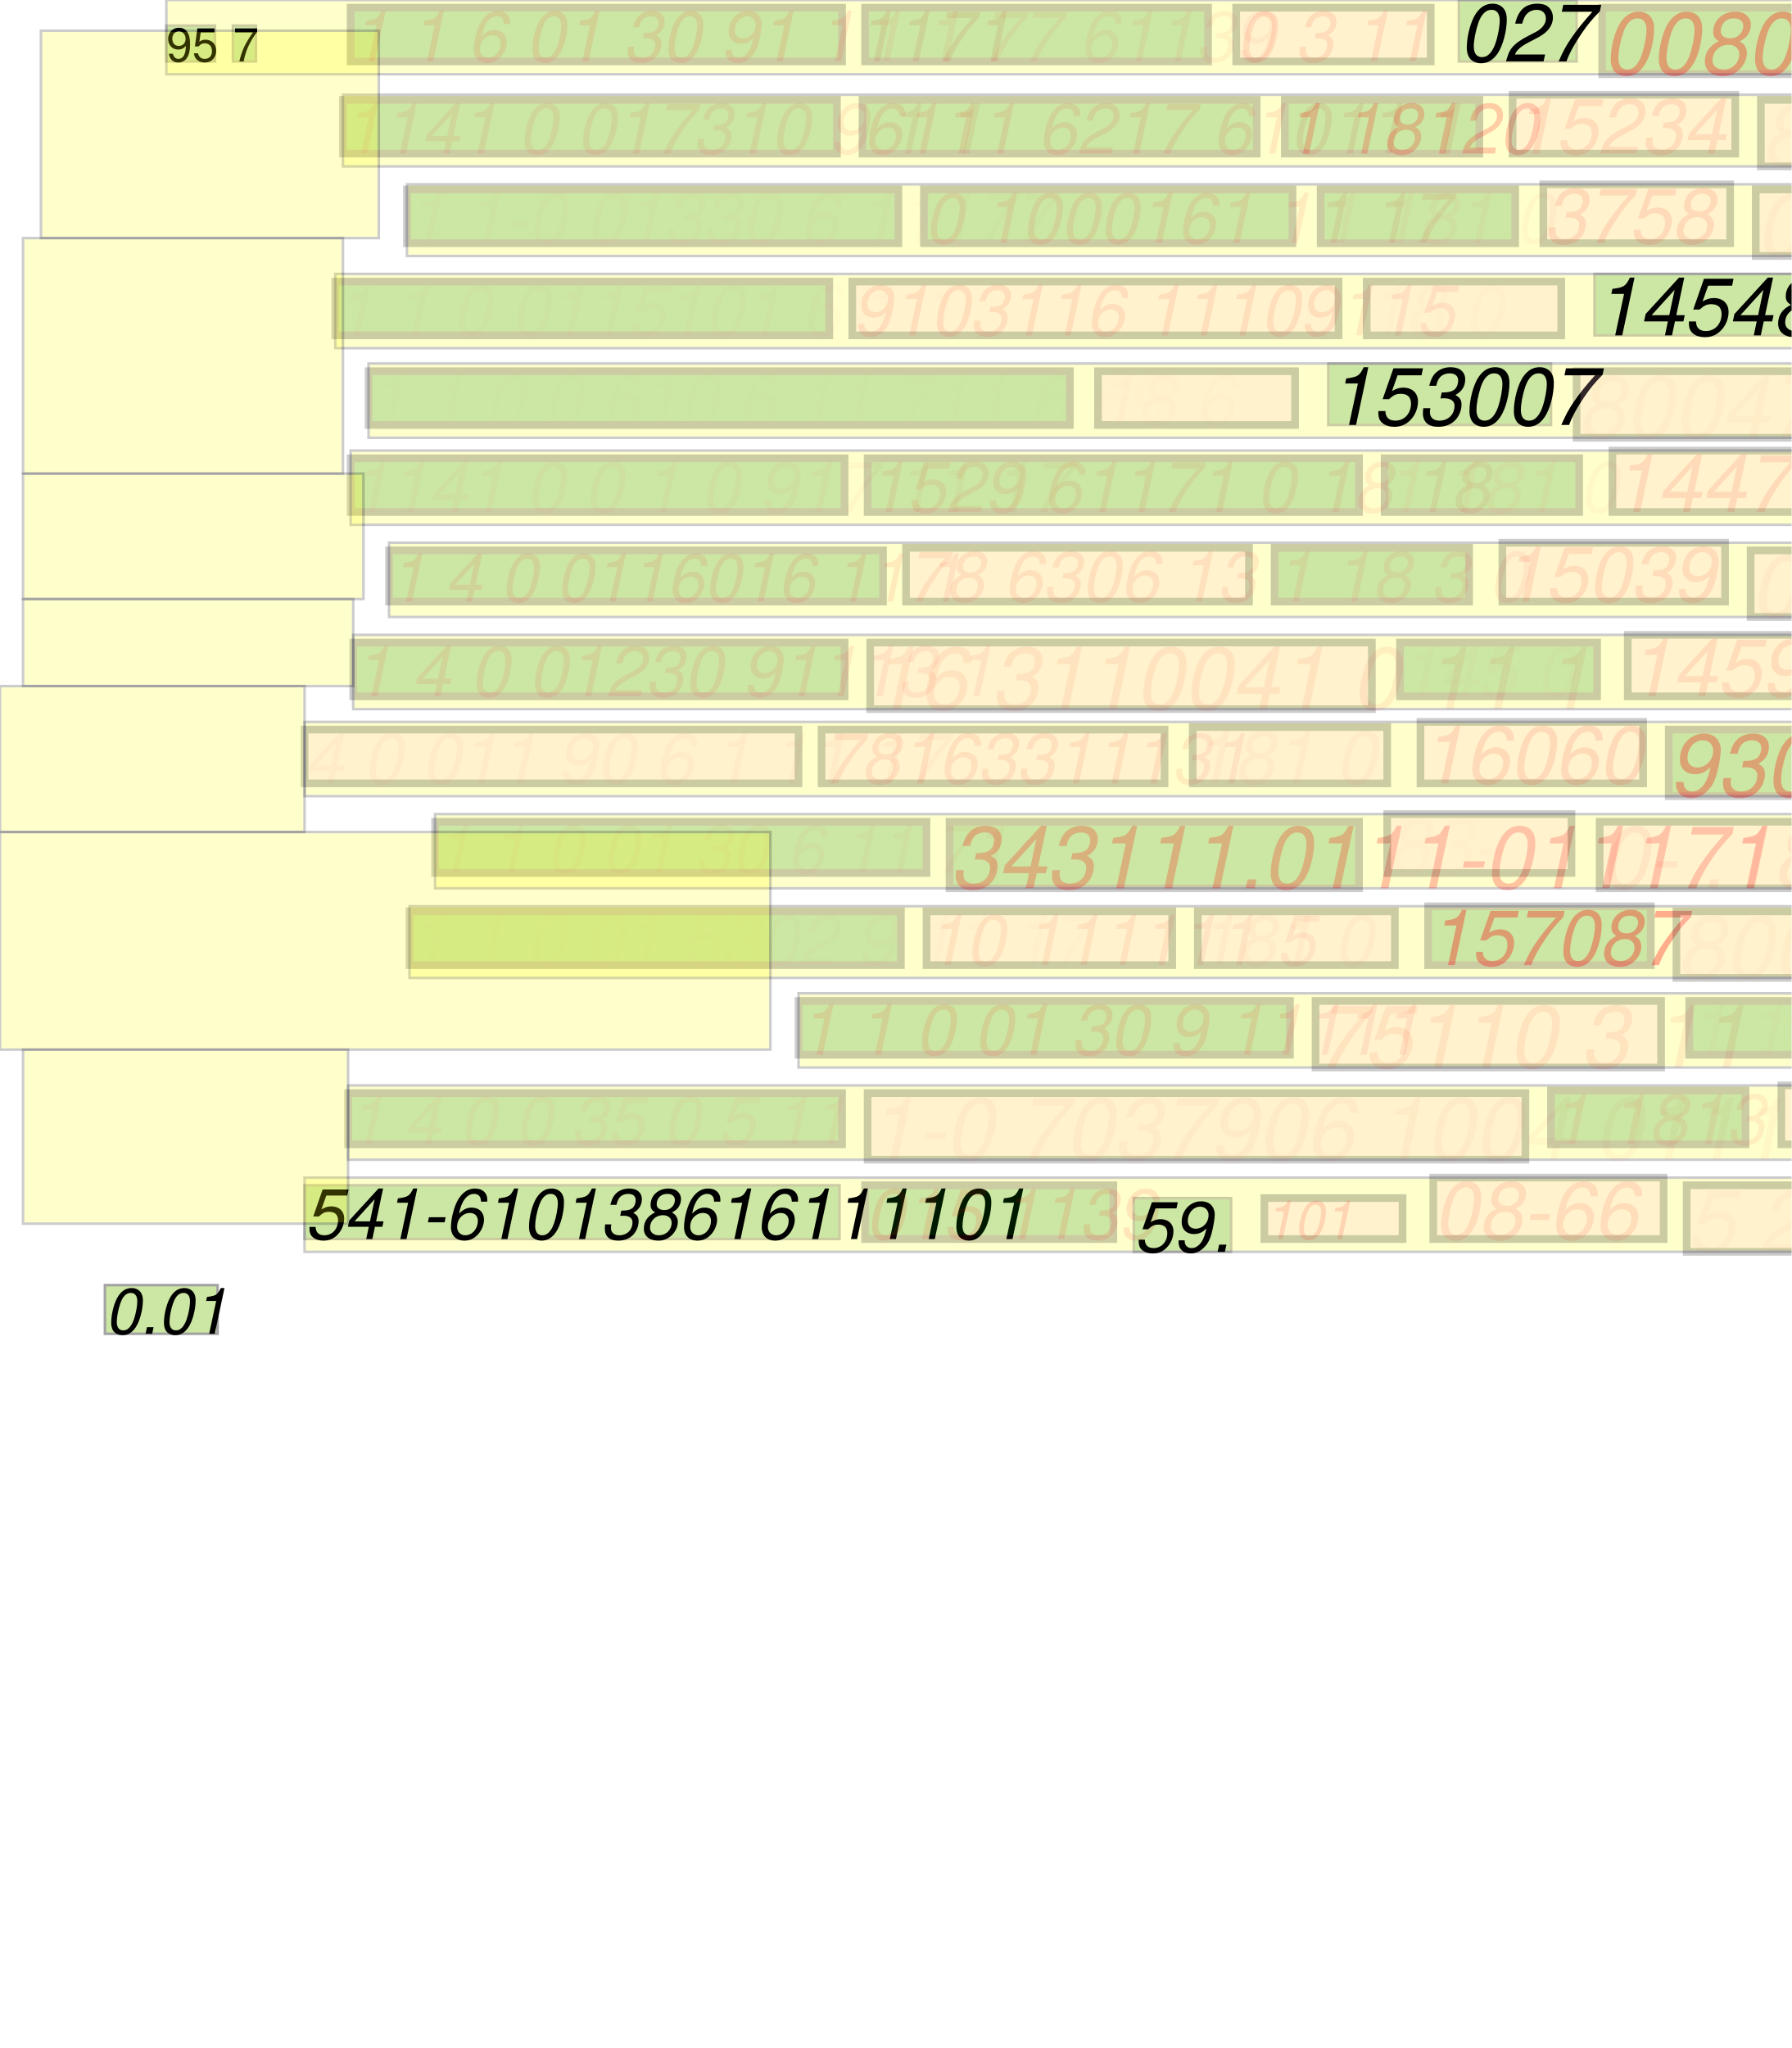
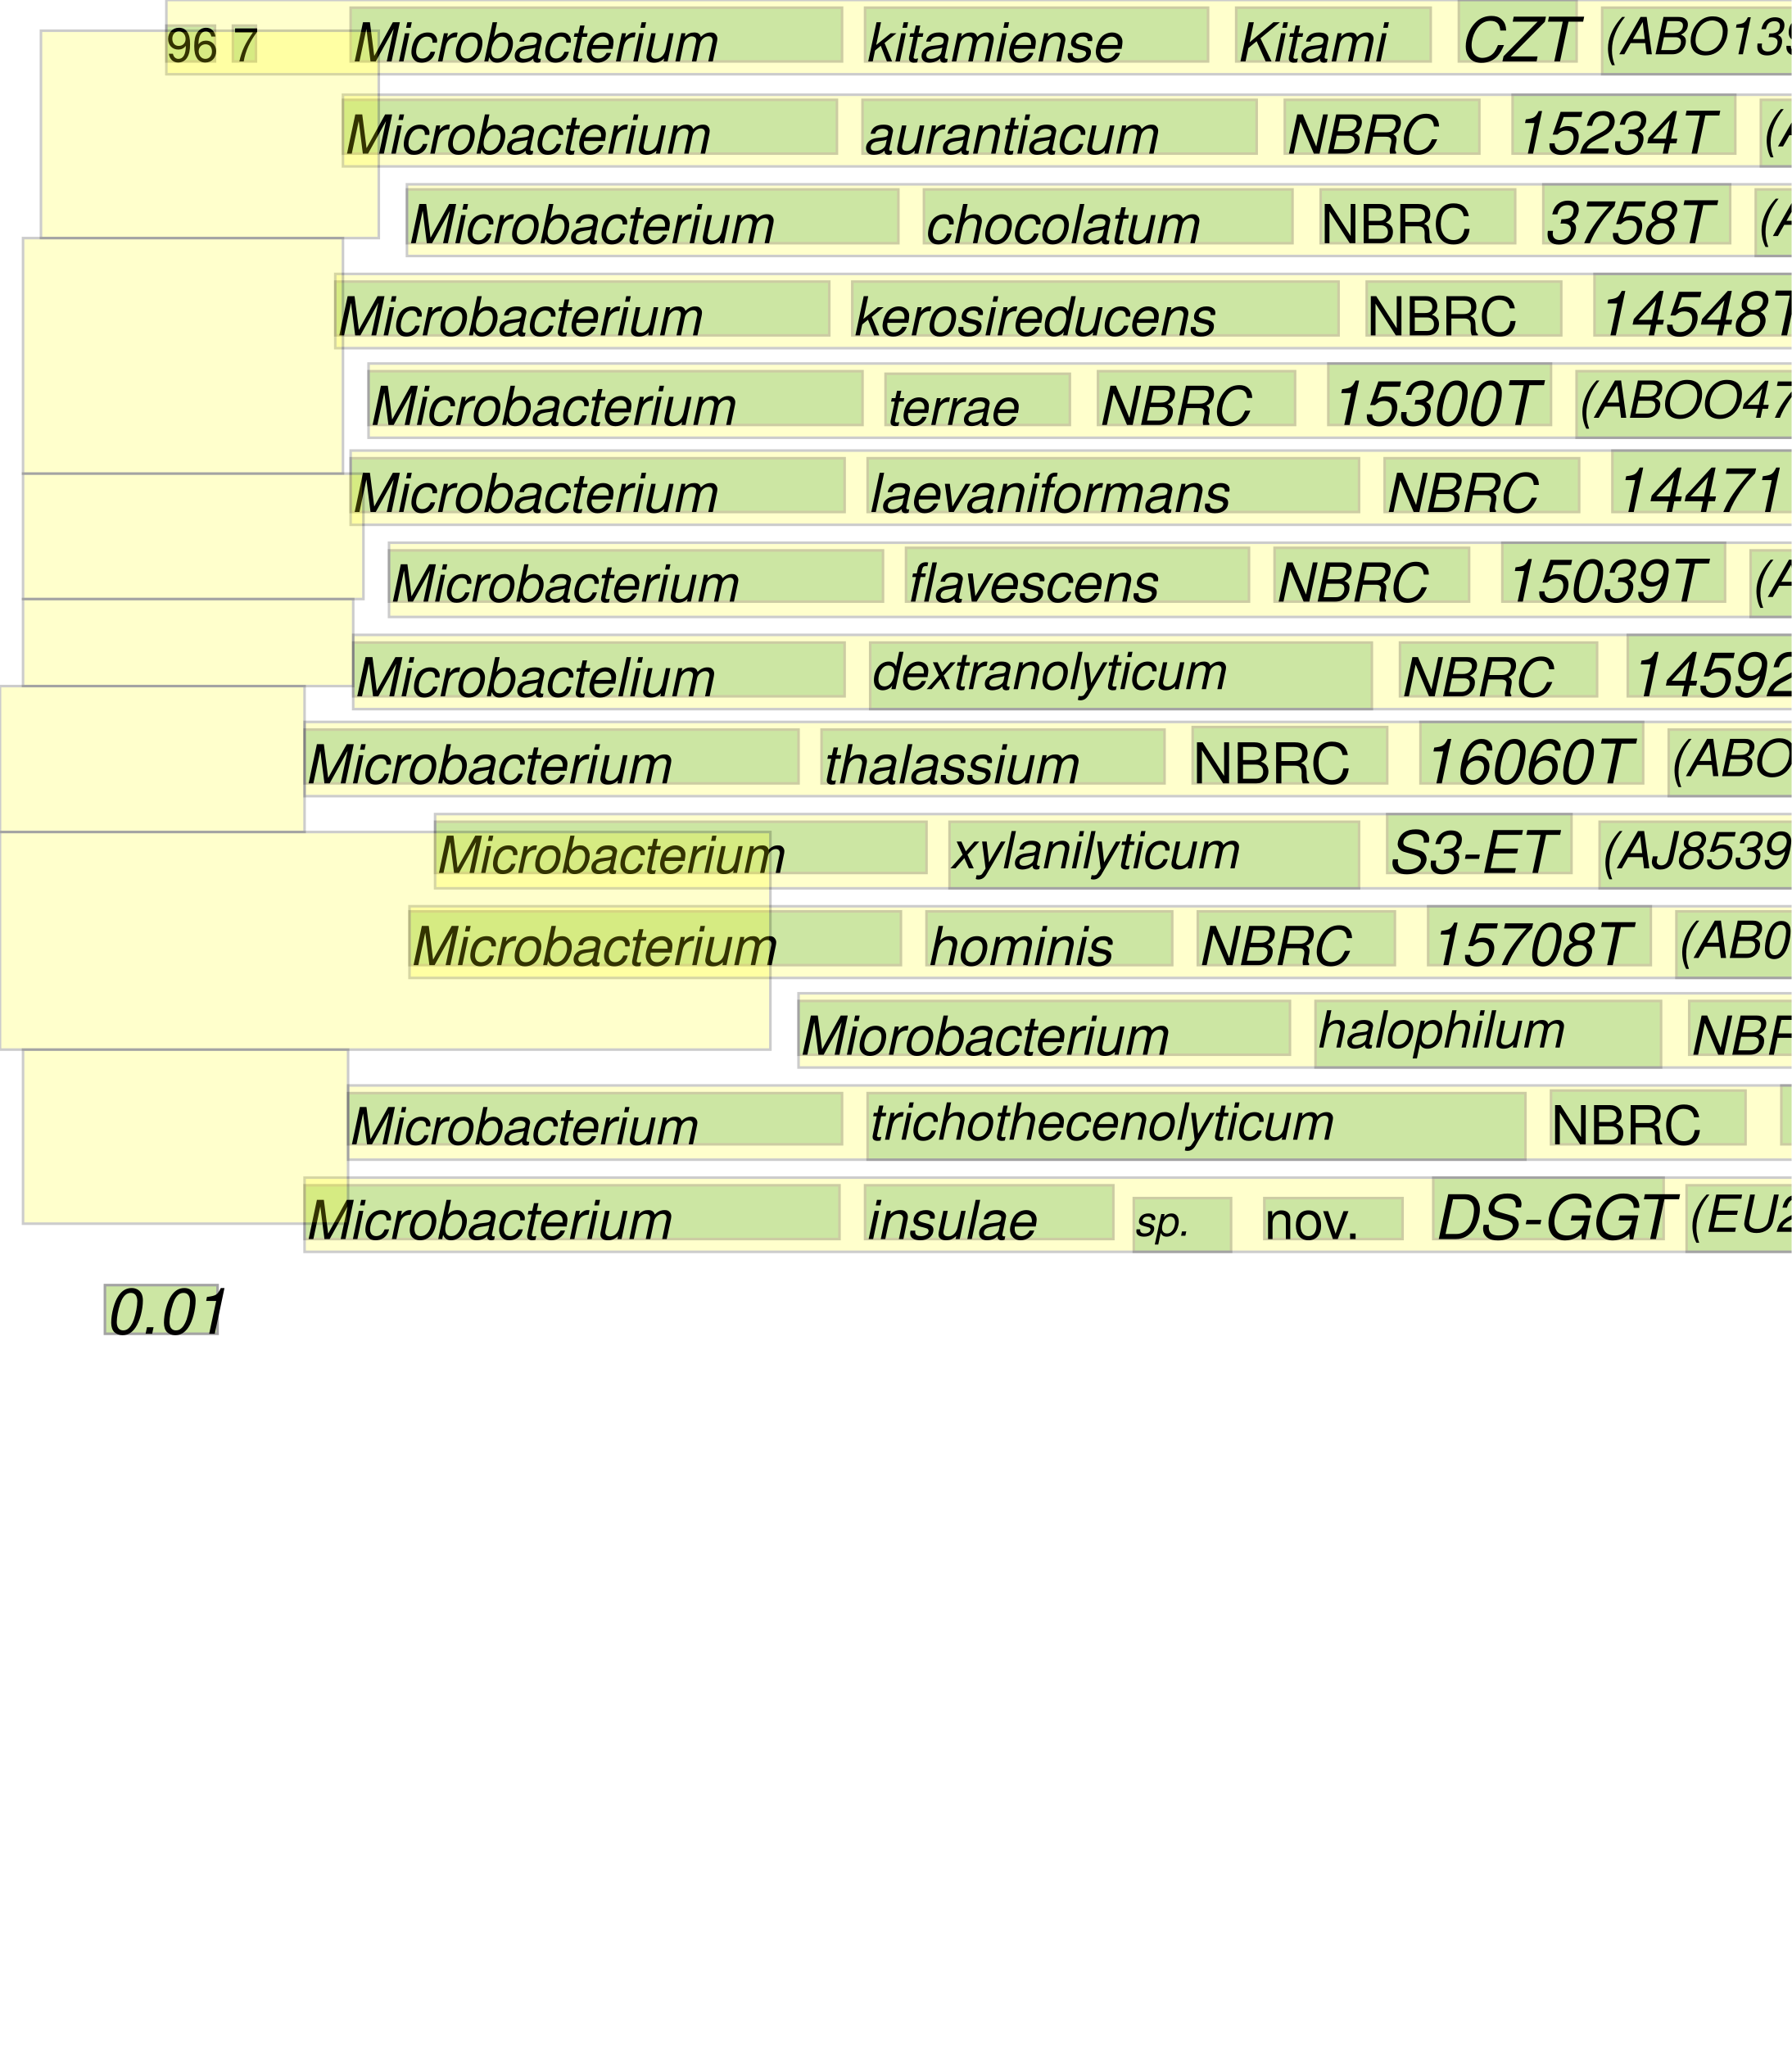
<svg xmlns="http://www.w3.org/2000/svg" height="800.0" width="700.0">
  <svg font-family="helvetica" font-size="10.0" tesseractVersion="tesseract 3.03">
    <g class="wordPageList">
      <g class="wordPage" id="page_1">
        <g class="wordBlock" id="block_1_1">
          <g class="para" id="par_1_1">
            <g id="line_1_1" baseline="(-0.001,-5.0)" font-size="29.0" class="line">
              <rect stroke="black" stroke-width="1.0" x="65.0" y="0.0" width="709.0" height="29.0" fill="yellow" opacity="0.2" />
-               <g id="word_1_1" class="word" x_wconf="70">
+               <g id="word_1_1" class="word" x_wconf="76">
                <rect stroke="black" stroke-width="1.0" x="65.0" y="10.0" width="19.0" height="14.0" fill="green" opacity="0.2" />
-                 <text font-size="18.2" x="65.0" y="24.0">95</text>
+                 <text font-size="18.2" x="65.0" y="24.0">96</text>
              </g>
              <g id="word_1_2" class="word" x_wconf="80">
                <rect stroke="black" stroke-width="1.0" x="91.0" y="10.0" width="9.0" height="14.0" fill="green" opacity="0.2" />
                <text font-size="18.2" x="91.0" y="24.0">7</text>
              </g>
-               <g id="word_1_3" class="word" x_wconf="13">
-                 <rect stroke="black" x="137.0" y="3.0" width="192.0" height="21.0" fill="green" opacity="0.2" stroke-width="3.0" />
-                 <text font-size="27.3" x="137.0" y="24.0" opacity="0.091" fill="red" font-style="italic">1 1 6 01 30 91 11171</text>
-               </g>
-               <g id="word_1_4" class="word" x_wconf="7">
-                 <rect stroke="black" x="338.0" y="3.0" width="134.0" height="21.0" fill="green" opacity="0.2" stroke-width="3.0" />
-                 <text font-size="27.3" x="338.0" y="24.0" opacity="0.049" fill="red" font-style="italic">1 1 77 61139</text>
-               </g>
-               <g id="word_1_5" class="word" edits="[]" x_wconf="13">
-                 <rect stroke="black" x="483.0" y="3.0" width="76.0" height="21.0" opacity="0.2" fill="pink" stroke-width="3.0" />
-                 <text font-size="27.3" x="483.0" y="24.0" opacity="0.091" fill="red" font-style="italic">0 3 11</text>
-               </g>
-               <g id="word_1_6" class="word" x_wconf="62">
+               <g id="word_1_3" class="word" x_wconf="79">
+                 <rect stroke="black" stroke-width="1.0" x="137.0" y="3.0" width="192.0" height="21.0" fill="green" opacity="0.2" />
+                 <text font-size="21.0" x="137.0" y="24.0" font-style="italic">Microbacterium</text>
+               </g>
+               <g id="word_1_4" class="word" x_wconf="83">
+                 <rect stroke="black" stroke-width="1.0" x="338.0" y="3.0" width="134.0" height="21.0" fill="green" opacity="0.2" />
+                 <text font-size="21.0" x="338.0" y="24.0" font-style="italic">kitamiense</text>
+               </g>
+               <g id="word_1_5" class="word" x_wconf="91">
+                 <rect stroke="black" stroke-width="1.0" x="483.0" y="3.0" width="76.0" height="21.0" fill="green" opacity="0.2" />
+                 <text font-size="21.0" x="483.0" y="24.0" font-style="italic">Kitami</text>
+               </g>
+               <g id="word_1_6" class="word" x_wconf="77">
                <rect stroke="black" stroke-width="1.0" x="570.0" y="0.0" width="46.0" height="24.0" fill="green" opacity="0.2" />
-                 <text font-size="31.2" x="570.0" y="24.0" font-style="italic">027</text>
-               </g>
-               <g id="word_1_7" class="word" x_wconf="44">
-                 <rect stroke="black" x="626.0" y="3.0" width="148.0" height="26.0" fill="green" opacity="0.2" stroke-width="3.0" />
-                 <text font-size="33.8" x="626.0" y="29.0" opacity="0.308" fill="red" font-style="italic">008013903</text>
+                 <text font-size="24.0" x="570.0" y="24.0" font-style="italic">CZT</text>
+               </g>
+               <g id="word_1_7" class="word" x_wconf="85">
+                 <rect stroke="black" stroke-width="1.0" x="626.0" y="3.0" width="148.0" height="26.0" fill="green" opacity="0.2" />
+                 <text font-size="20.0" x="626.0" y="21.2" font-style="italic">(ABO13907)</text>
              </g>
            </g>
            <g id="line_1_2" baseline="(0.0,-5.0)" font-size="28.0" class="line">
              <rect stroke="black" stroke-width="1.0" x="134.0" y="37.0" width="702.0" height="28.0" fill="yellow" opacity="0.2" />
-               <g id="word_1_8" class="word" x_wconf="10">
-                 <rect stroke="black" x="134.0" y="39.0" width="193.0" height="21.0" fill="green" opacity="0.2" stroke-width="3.0" />
-                 <text font-size="27.3" x="134.0" y="60.0" opacity="0.07" fill="red" font-style="italic">1141 0 017310 9 1 1</text>
-               </g>
-               <g id="word_1_9" class="word" x_wconf="12">
-                 <rect stroke="black" x="337.0" y="39.0" width="154.0" height="21.0" fill="green" opacity="0.2" stroke-width="3.0" />
-                 <text font-size="27.3" x="337.0" y="60.0" opacity="0.084" fill="red" font-style="italic">6111 6217 61011 1</text>
-               </g>
-               <g id="word_1_10" class="word" x_wconf="28">
-                 <rect stroke="black" x="502.0" y="39.0" width="76.0" height="21.0" fill="green" opacity="0.2" stroke-width="3.0" />
-                 <text font-size="27.3" x="502.0" y="60.0" opacity="0.196" fill="red" font-style="italic">1 18120</text>
-               </g>
-               <g id="word_1_11" class="word" edits="[]" x_wconf="13">
-                 <rect stroke="black" x="591.0" y="37.0" width="87.0" height="23.0" opacity="0.2" fill="pink" stroke-width="3.0" />
-                 <text font-size="29.9" x="591.0" y="60.0" opacity="0.091" fill="red" font-style="italic">15234</text>
-               </g>
-               <g id="word_1_12" class="word" edits="[]" x_wconf="3">
-                 <rect stroke="black" x="688.0" y="39.0" width="148.0" height="26.0" opacity="0.2" fill="pink" stroke-width="3.0" />
-                 <text font-size="33.8" x="688.0" y="65.0" opacity="0.021" fill="red" font-style="italic">8004726</text>
+               <g id="word_1_8" class="word" x_wconf="82">
+                 <rect stroke="black" stroke-width="1.0" x="134.0" y="39.0" width="193.0" height="21.0" fill="green" opacity="0.2" />
+                 <text font-size="21.0" x="134.0" y="60.0" font-style="italic">Microbacterium</text>
+               </g>
+               <g id="word_1_9" class="word" x_wconf="82">
+                 <rect stroke="black" stroke-width="1.0" x="337.0" y="39.0" width="154.0" height="21.0" fill="green" opacity="0.2" />
+                 <text font-size="21.0" x="337.0" y="60.0" font-style="italic">aurantiacum</text>
+               </g>
+               <g id="word_1_10" class="word" x_wconf="90">
+                 <rect stroke="black" stroke-width="1.0" x="502.0" y="39.0" width="76.0" height="21.0" fill="green" opacity="0.2" />
+                 <text font-size="21.0" x="502.0" y="60.0" font-style="italic">NBRC</text>
+               </g>
+               <g id="word_1_11" class="word" x_wconf="82">
+                 <rect stroke="black" stroke-width="1.0" x="591.0" y="37.0" width="87.0" height="23.0" fill="green" opacity="0.2" />
+                 <text font-size="23.0" x="591.0" y="60.0" font-style="italic">15234T</text>
+               </g>
+               <g id="word_1_12" class="word" x_wconf="89">
+                 <rect stroke="black" stroke-width="1.0" x="688.0" y="39.0" width="148.0" height="26.0" fill="green" opacity="0.2" />
+                 <text font-size="20.0" x="688.0" y="57.2" font-style="italic">(ABOO4726)</text>
              </g>
            </g>
            <g id="line_1_3" baseline="(0.0,-5.0)" font-size="28.0" class="line">
              <rect stroke="black" stroke-width="1.0" x="159.0" y="72.0" width="674.0" height="28.0" fill="yellow" opacity="0.2" />
-               <g id="word_1_13" class="word" x_wconf="2">
-                 <rect stroke="black" x="159.0" y="74.0" width="192.0" height="21.0" fill="green" opacity="0.2" stroke-width="3.0" />
-                 <text font-size="27.3" x="159.0" y="95.0" opacity="0.014" fill="red" font-style="italic">1 1-0 01330 6 11177</text>
-               </g>
-               <g id="word_1_14" class="word" x_wconf="11">
-                 <rect stroke="black" x="361.0" y="74.0" width="144.0" height="21.0" fill="green" opacity="0.2" stroke-width="3.0" />
-                 <text font-size="27.3" x="361.0" y="95.0" opacity="0.077" fill="red" font-style="italic">0 1000161 11 17</text>
-               </g>
-               <g id="word_1_15" class="word" x_wconf="4">
-                 <rect stroke="black" x="516.0" y="74.0" width="76.0" height="21.0" fill="green" opacity="0.2" stroke-width="3.0" />
-                 <text font-size="27.3" x="516.0" y="95.0" opacity="0.028" fill="red" font-style="italic">1 181 0</text>
-               </g>
-               <g id="word_1_16" class="word" edits="[]" x_wconf="14">
-                 <rect stroke="black" x="603.0" y="72.0" width="73.0" height="23.0" opacity="0.2" fill="pink" stroke-width="3.0" />
-                 <text font-size="29.9" x="603.0" y="95.0" opacity="0.098" fill="red" font-style="italic">3758</text>
-               </g>
-               <g id="word_1_17" class="word" edits="[]" x_wconf="4">
-                 <rect stroke="black" x="686.0" y="74.0" width="147.0" height="26.0" opacity="0.2" fill="pink" stroke-width="3.0" />
-                 <text font-size="33.8" x="686.0" y="100.0" opacity="0.028" fill="red" font-style="italic">0 8004725</text>
+               <g id="word_1_13" class="word" x_wconf="79">
+                 <rect stroke="black" stroke-width="1.0" x="159.0" y="74.0" width="192.0" height="21.0" fill="green" opacity="0.2" />
+                 <text font-size="21.0" x="159.0" y="95.0" font-style="italic">Microbacterium</text>
+               </g>
+               <g id="word_1_14" class="word" x_wconf="82">
+                 <rect stroke="black" stroke-width="1.0" x="361.0" y="74.0" width="144.0" height="21.0" fill="green" opacity="0.2" />
+                 <text font-size="21.0" x="361.0" y="95.0" font-style="italic">chocolatum</text>
+               </g>
+               <g id="word_1_15" class="word" x_wconf="89">
+                 <rect stroke="black" stroke-width="1.0" x="516.0" y="74.0" width="76.0" height="21.0" fill="green" opacity="0.2" />
+                 <text font-size="21.0" x="516.0" y="95.0">NBRC</text>
+               </g>
+               <g id="word_1_16" class="word" x_wconf="75">
+                 <rect stroke="black" stroke-width="1.0" x="603.0" y="72.0" width="73.0" height="23.0" fill="green" opacity="0.2" />
+                 <text font-size="23.0" x="603.0" y="95.0" font-style="italic">3758T</text>
+               </g>
+               <g id="word_1_17" class="word" x_wconf="90">
+                 <rect stroke="black" stroke-width="1.0" x="686.0" y="74.0" width="147.0" height="26.0" fill="green" opacity="0.2" />
+                 <text font-size="20.0" x="686.0" y="92.2" font-style="italic">(ABOO4725)</text>
              </g>
            </g>
            <g id="line_1_4" baseline="(-0.001,-5.0)" font-size="29.0" class="line">
              <rect stroke="black" stroke-width="1.0" x="131.0" y="107.0" width="736.0" height="29.0" fill="yellow" opacity="0.2" />
-               <g id="word_1_18" class="word" x_wconf="2">
-                 <rect stroke="black" x="131.0" y="110.0" width="193.0" height="21.0" fill="green" opacity="0.2" stroke-width="3.0" />
-                 <text font-size="27.3" x="131.0" y="131.0" opacity="0.014" fill="red" font-style="italic">1 1 0 0115101 6 1 1</text>
-               </g>
-               <g id="word_1_19" class="word" edits="[]" x_wconf="12">
-                 <rect stroke="black" x="333.0" y="110.0" width="190.0" height="21.0" opacity="0.2" fill="pink" stroke-width="3.0" />
-                 <text font-size="27.3" x="333.0" y="131.0" opacity="0.084" fill="red" font-style="italic">9103116 11109115</text>
-               </g>
-               <g id="word_1_20" class="word" edits="[]" x_wconf="2">
-                 <rect stroke="black" x="534.0" y="110.0" width="76.0" height="21.0" opacity="0.2" fill="pink" stroke-width="3.0" />
-                 <text font-size="27.3" x="534.0" y="131.0" opacity="0.014" fill="red" font-style="italic">18 0</text>
-               </g>
-               <g id="word_1_21" class="word" x_wconf="52">
+               <g id="word_1_18" class="word" x_wconf="83">
+                 <rect stroke="black" stroke-width="1.0" x="131.0" y="110.0" width="193.0" height="21.0" fill="green" opacity="0.2" />
+                 <text font-size="21.0" x="131.0" y="131.0" font-style="italic">Microbacterium</text>
+               </g>
+               <g id="word_1_19" class="word" x_wconf="69">
+                 <rect stroke="black" stroke-width="1.0" x="333.0" y="110.0" width="190.0" height="21.0" fill="green" opacity="0.2" />
+                 <text font-size="21.0" x="333.0" y="131.0" font-style="italic">kerosireducens</text>
+               </g>
+               <g id="word_1_20" class="word" x_wconf="91">
+                 <rect stroke="black" stroke-width="1.0" x="534.0" y="110.0" width="76.0" height="21.0" fill="green" opacity="0.2" />
+                 <text font-size="21.0" x="534.0" y="131.0">NBRC</text>
+               </g>
+               <g id="word_1_21" class="word" x_wconf="78">
                <rect stroke="black" stroke-width="1.0" x="623.0" y="107.0" width="87.0" height="24.0" fill="green" opacity="0.2" />
-                 <text font-size="31.2" x="623.0" y="131.0" font-style="italic">145487</text>
-               </g>
-               <g id="word_1_22" class="word" edits="[]" x_wconf="5">
-                 <rect stroke="black" x="720.0" y="110.0" width="147.0" height="26.0" opacity="0.2" fill="pink" stroke-width="3.0" />
-                 <text font-size="33.8" x="720.0" y="136.0" opacity="0.035" fill="red" font-style="italic">0 8004724</text>
+                 <text font-size="24.0" x="623.0" y="131.0" font-style="italic">14548T</text>
+               </g>
+               <g id="word_1_22" class="word" x_wconf="88">
+                 <rect stroke="black" stroke-width="1.0" x="720.0" y="110.0" width="147.0" height="26.0" fill="green" opacity="0.2" />
+                 <text font-size="20.0" x="720.0" y="128.2" font-style="italic">(ABOO4724)</text>
              </g>
            </g>
            <g id="line_1_5" baseline="(0.0,-5.0)" font-size="29.0" class="line">
              <rect stroke="black" stroke-width="1.0" x="144.0" y="142.0" width="620.0" height="29.0" fill="yellow" opacity="0.2" />
-               <g id="word_1_23" class="word" x_wconf="1">
-                 <rect stroke="black" x="144.0" y="145.0" width="274.0" height="21.0" fill="green" opacity="0.2" stroke-width="3.0" />
-                 <text font-size="27.3" x="144.0" y="166.0" opacity="0.007" fill="red" font-style="italic">1 1 0 0 610 6 11 711 6 69</text>
-               </g>
-               <g id="word_1_24" class="word" edits="[]" x_wconf="2">
-                 <rect stroke="black" x="429.0" y="145.0" width="77.0" height="21.0" opacity="0.2" fill="pink" stroke-width="3.0" />
-                 <text font-size="27.3" x="429.0" y="166.0" opacity="0.014" fill="red" font-style="italic">18 6</text>
-               </g>
-               <g id="word_1_25" class="word" x_wconf="51">
+               <g id="word_1_23" class="word" x_wconf="84">
+                 <rect stroke="black" stroke-width="1.0" x="144.0" y="145.0" width="193.0" height="21.0" fill="green" opacity="0.2" />
+                 <text font-size="21.0" x="144.0" y="166.0" font-style="italic">Microbacterium</text>
+               </g>
+               <g id="word_1_24" class="word" x_wconf="81">
+                 <rect stroke="black" stroke-width="1.0" x="346.0" y="146.0" width="72.0" height="20.0" fill="green" opacity="0.2" />
+                 <text font-size="20.0" x="346.0" y="166.0" font-style="italic">terrae</text>
+               </g>
+               <g id="word_1_25" class="word" x_wconf="89">
+                 <rect stroke="black" stroke-width="1.0" x="429.0" y="145.0" width="77.0" height="21.0" fill="green" opacity="0.2" />
+                 <text font-size="21.0" x="429.0" y="166.0" font-style="italic">NBRC</text>
+               </g>
+               <g id="word_1_26" class="word" x_wconf="80">
                <rect stroke="black" stroke-width="1.0" x="519.0" y="142.0" width="87.0" height="24.0" fill="green" opacity="0.2" />
-                 <text font-size="31.2" x="519.0" y="166.0" font-style="italic">153007</text>
-               </g>
-               <g id="word_1_26" class="word" edits="[]" x_wconf="3">
-                 <rect stroke="black" x="616.0" y="145.0" width="148.0" height="26.0" opacity="0.2" fill="pink" stroke-width="3.0" />
-                 <text font-size="33.8" x="616.0" y="171.0" opacity="0.021" fill="red" font-style="italic">8004720</text>
+                 <text font-size="24.0" x="519.0" y="166.0" font-style="italic">15300T</text>
+               </g>
+               <g id="word_1_27" class="word" x_wconf="91">
+                 <rect stroke="black" stroke-width="1.0" x="616.0" y="145.0" width="148.0" height="26.0" fill="green" opacity="0.2" />
+                 <text font-size="20.0" x="616.0" y="163.2" font-style="italic">(ABOO4720)</text>
              </g>
            </g>
            <g id="line_1_6" baseline="(0.0,-5.0)" font-size="29.0" class="line">
              <rect stroke="black" stroke-width="1.0" x="137.0" y="176.0" width="738.0" height="29.0" fill="yellow" opacity="0.2" />
-               <g id="word_1_27" class="word" x_wconf="4">
-                 <rect stroke="black" x="137.0" y="179.0" width="193.0" height="21.0" fill="green" opacity="0.2" stroke-width="3.0" />
-                 <text font-size="27.3" x="137.0" y="200.0" opacity="0.028" fill="red" font-style="italic">1141 0 0 1 0 917 11 17</text>
-               </g>
-               <g id="word_1_28" class="word" x_wconf="10">
-                 <rect stroke="black" x="339.0" y="179.0" width="192.0" height="21.0" fill="green" opacity="0.2" stroke-width="3.0" />
-                 <text font-size="27.3" x="339.0" y="200.0" opacity="0.07" fill="red" font-style="italic">1529 61171 0 18 18</text>
-               </g>
-               <g id="word_1_29" class="word" x_wconf="5">
-                 <rect stroke="black" x="541.0" y="179.0" width="76.0" height="21.0" fill="green" opacity="0.2" stroke-width="3.0" />
-                 <text font-size="27.3" x="541.0" y="200.0" opacity="0.035" fill="red" font-style="italic">1 181 0</text>
-               </g>
-               <g id="word_1_30" class="word" edits="[]" x_wconf="14">
-                 <rect stroke="black" x="630.0" y="176.0" width="87.0" height="24.0" opacity="0.2" fill="pink" stroke-width="3.0" />
-                 <text font-size="31.2" x="630.0" y="200.0" opacity="0.098" fill="red" font-style="italic">14471</text>
-               </g>
-               <g id="word_1_31" class="word" edits="[]" x_wconf="3">
-                 <rect stroke="black" x="727.0" y="179.0" width="148.0" height="26.0" opacity="0.2" fill="pink" stroke-width="3.0" />
-                 <text font-size="33.8" x="727.0" y="205.0" opacity="0.021" fill="red" font-style="italic">8007416</text>
+               <g id="word_1_28" class="word" x_wconf="72">
+                 <rect stroke="black" stroke-width="1.0" x="137.0" y="179.0" width="193.0" height="21.0" fill="green" opacity="0.2" />
+                 <text font-size="21.0" x="137.0" y="200.0" font-style="italic">Microbacterium</text>
+               </g>
+               <g id="word_1_29" class="word" x_wconf="85">
+                 <rect stroke="black" stroke-width="1.0" x="339.0" y="179.0" width="192.0" height="21.0" fill="green" opacity="0.2" />
+                 <text font-size="21.0" x="339.0" y="200.0" font-style="italic">laevaniformans</text>
+               </g>
+               <g id="word_1_30" class="word" x_wconf="89">
+                 <rect stroke="black" stroke-width="1.0" x="541.0" y="179.0" width="76.0" height="21.0" fill="green" opacity="0.2" />
+                 <text font-size="21.0" x="541.0" y="200.0" font-style="italic">NBRC</text>
+               </g>
+               <g id="word_1_31" class="word" x_wconf="85">
+                 <rect stroke="black" stroke-width="1.0" x="630.0" y="176.0" width="87.0" height="24.0" fill="green" opacity="0.2" />
+                 <text font-size="24.0" x="630.0" y="200.0" font-style="italic">14471T</text>
+               </g>
+               <g id="word_1_32" class="word" x_wconf="89">
+                 <rect stroke="black" stroke-width="1.0" x="727.0" y="179.0" width="148.0" height="26.0" fill="green" opacity="0.2" />
+                 <text font-size="20.0" x="727.0" y="197.2" font-style="italic">(ABOO7416)</text>
              </g>
            </g>
            <g id="line_1_7" baseline="(0.0,-6.0)" font-size="29.0" class="line">
              <rect stroke="black" stroke-width="1.0" x="152.0" y="212.0" width="680.0" height="29.0" fill="yellow" opacity="0.2" />
-               <g id="word_1_32" class="word" x_wconf="12">
-                 <rect stroke="black" x="152.0" y="215.0" width="193.0" height="20.0" fill="green" opacity="0.2" stroke-width="3.0" />
-                 <text font-size="26" x="152.0" y="235.0" opacity="0.084" fill="red" font-style="italic">1 4 0 0116016 11 1</text>
-               </g>
-               <g id="word_1_33" class="word" edits="[]" x_wconf="11">
-                 <rect stroke="black" x="354.0" y="214.0" width="134.0" height="21.0" opacity="0.2" fill="pink" stroke-width="3.0" />
-                 <text font-size="27.3" x="354.0" y="235.0" opacity="0.077" fill="red" font-style="italic">78 6306 13</text>
-               </g>
-               <g id="word_1_34" class="word" x_wconf="9">
-                 <rect stroke="black" x="498.0" y="214.0" width="76.0" height="21.0" fill="green" opacity="0.2" stroke-width="3.0" />
-                 <text font-size="27.3" x="498.0" y="235.0" opacity="0.063" fill="red" font-style="italic">1 18 3 0</text>
-               </g>
-               <g id="word_1_35" class="word" edits="[]" x_wconf="13">
-                 <rect stroke="black" x="587.0" y="212.0" width="87.0" height="23.0" opacity="0.2" fill="pink" stroke-width="3.0" />
-                 <text font-size="29.9" x="587.0" y="235.0" opacity="0.091" fill="red" font-style="italic">15039</text>
-               </g>
-               <g id="word_1_36" class="word" edits="[]" x_wconf="5">
-                 <rect stroke="black" x="684.0" y="215.0" width="148.0" height="26.0" opacity="0.2" fill="pink" stroke-width="3.0" />
-                 <text font-size="33.8" x="684.0" y="241.0" opacity="0.035" fill="red" font-style="italic">0 8004716</text>
+               <g id="word_1_33" class="word" x_wconf="80">
+                 <rect stroke="black" stroke-width="1.0" x="152.0" y="215.0" width="193.0" height="20.0" fill="green" opacity="0.2" />
+                 <text font-size="20.0" x="152.0" y="235.0" font-style="italic">Microbacterium</text>
+               </g>
+               <g id="word_1_34" class="word" x_wconf="83">
+                 <rect stroke="black" stroke-width="1.0" x="354.0" y="214.0" width="134.0" height="21.0" fill="green" opacity="0.2" />
+                 <text font-size="21.0" x="354.0" y="235.0" font-style="italic">flavescens</text>
+               </g>
+               <g id="word_1_35" class="word" x_wconf="89">
+                 <rect stroke="black" stroke-width="1.0" x="498.0" y="214.0" width="76.0" height="21.0" fill="green" opacity="0.2" />
+                 <text font-size="21.0" x="498.0" y="235.0" font-style="italic">NBRC</text>
+               </g>
+               <g id="word_1_36" class="word" x_wconf="81">
+                 <rect stroke="black" stroke-width="1.0" x="587.0" y="212.0" width="87.0" height="23.0" fill="green" opacity="0.2" />
+                 <text font-size="23.0" x="587.0" y="235.0" font-style="italic">15039T</text>
+               </g>
+               <g id="word_1_37" class="word" x_wconf="89">
+                 <rect stroke="black" stroke-width="1.0" x="684.0" y="215.0" width="148.0" height="26.0" fill="green" opacity="0.2" />
+                 <text font-size="20.0" x="684.0" y="233.2" font-style="italic">(ABOO4716)</text>
              </g>
            </g>
            <g id="line_1_8" baseline="(-0.001,-5.0)" font-size="29.0" class="line">
              <rect stroke="black" stroke-width="1.0" x="138.0" y="248.0" width="743.0" height="29.0" fill="yellow" opacity="0.2" />
-               <g id="word_1_37" class="word" x_wconf="11">
-                 <rect stroke="black" x="138.0" y="251.0" width="192.0" height="21.0" fill="green" opacity="0.2" stroke-width="3.0" />
-                 <text font-size="27.3" x="138.0" y="272.0" opacity="0.077" fill="red" font-style="italic">1 4 0 01230 91113 1</text>
-               </g>
-               <g id="word_1_38" class="word" edits="[]" x_wconf="9">
-                 <rect stroke="black" x="340.0" y="251.0" width="196.0" height="26.0" opacity="0.2" fill="pink" stroke-width="3.0" />
-                 <text font-size="33.8" x="340.0" y="277.0" opacity="0.063" fill="red" font-style="italic">16 3110041 0 11 1</text>
-               </g>
-               <g id="word_1_39" class="word" x_wconf="2">
-                 <rect stroke="black" x="547.0" y="251.0" width="77.0" height="21.0" fill="green" opacity="0.2" stroke-width="3.0" />
-                 <text font-size="27.3" x="547.0" y="272.0" opacity="0.014" fill="red" font-style="italic">145 0</text>
-               </g>
-               <g id="word_1_40" class="word" edits="[]" x_wconf="13">
-                 <rect stroke="black" x="636.0" y="248.0" width="88.0" height="24.0" opacity="0.2" fill="pink" stroke-width="3.0" />
-                 <text font-size="31.2" x="636.0" y="272.0" opacity="0.091" fill="red" font-style="italic">14592</text>
-               </g>
-               <g id="word_1_41" class="word" x_wconf="39">
-                 <rect stroke="black" x="734.0" y="251.0" width="147.0" height="26.0" fill="green" opacity="0.2" stroke-width="3.0" />
-                 <text font-size="33.8" x="734.0" y="277.0" opacity="0.273" fill="red" font-style="italic">0-6007413</text>
+               <g id="word_1_38" class="word" x_wconf="64">
+                 <rect stroke="black" stroke-width="1.0" x="138.0" y="251.0" width="192.0" height="21.0" fill="green" opacity="0.2" />
+                 <text font-size="21.0" x="138.0" y="272.0" font-style="italic">Microbactelium</text>
+               </g>
+               <g id="word_1_39" class="word" x_wconf="80">
+                 <rect stroke="black" stroke-width="1.0" x="340.0" y="251.0" width="196.0" height="26.0" fill="green" opacity="0.2" />
+                 <text font-size="20.0" x="340.0" y="269.2" font-style="italic">dextranolyticum</text>
+               </g>
+               <g id="word_1_40" class="word" x_wconf="89">
+                 <rect stroke="black" stroke-width="1.0" x="547.0" y="251.0" width="77.0" height="21.0" fill="green" opacity="0.2" />
+                 <text font-size="21.0" x="547.0" y="272.0" font-style="italic">NBRC</text>
+               </g>
+               <g id="word_1_41" class="word" x_wconf="75">
+                 <rect stroke="black" stroke-width="1.0" x="636.0" y="248.0" width="88.0" height="24.0" fill="green" opacity="0.2" />
+                 <text font-size="24.0" x="636.0" y="272.0" font-style="italic">14592T</text>
+               </g>
+               <g id="word_1_42" class="word" x_wconf="91">
+                 <rect stroke="black" stroke-width="1.0" x="734.0" y="251.0" width="147.0" height="26.0" fill="green" opacity="0.2" />
+                 <text font-size="20.0" x="734.0" y="269.2" font-style="italic">(ABOO7417)</text>
              </g>
            </g>
            <g id="line_1_9" baseline="(0.0,-5.0)" font-size="29.0" class="line">
              <rect stroke="black" stroke-width="1.0" x="119.0" y="282.0" width="681.0" height="29.0" fill="yellow" opacity="0.2" />
-               <g id="word_1_42" class="word" edits="[]" x_wconf="4">
-                 <rect stroke="black" x="119.0" y="285.0" width="193.0" height="21.0" opacity="0.2" fill="pink" stroke-width="3.0" />
-                 <text font-size="27.3" x="119.0" y="306.0" opacity="0.028" fill="red" font-style="italic">4 0 011 90 6 1 11 17</text>
-               </g>
-               <g id="word_1_43" class="word" edits="[]" x_wconf="11">
-                 <rect stroke="black" x="321.0" y="285.0" width="134.0" height="21.0" opacity="0.2" fill="pink" stroke-width="3.0" />
-                 <text font-size="27.3" x="321.0" y="306.0" opacity="0.077" fill="red" font-style="italic">78163311131</text>
-               </g>
-               <g id="word_1_44" class="word" edits="[]" x_wconf="4">
-                 <rect stroke="black" x="466.0" y="284.0" width="76.0" height="22.0" opacity="0.2" fill="pink" stroke-width="3.0" />
-                 <text font-size="28.6" x="466.0" y="306.0" opacity="0.028" fill="red" font-style="italic">181 0</text>
-               </g>
-               <g id="word_1_45" class="word" edits="[]" x_wconf="14">
-                 <rect stroke="black" x="555.0" y="282.0" width="87.0" height="24.0" opacity="0.2" fill="pink" stroke-width="3.0" />
-                 <text font-size="31.2" x="555.0" y="306.0" opacity="0.098" fill="red" font-style="italic">16060</text>
-               </g>
-               <g id="word_1_46" class="word" x_wconf="42">
-                 <rect stroke="black" x="652.0" y="285.0" width="148.0" height="26.0" fill="green" opacity="0.2" stroke-width="3.0" />
-                 <text font-size="33.8" x="652.0" y="311.0" opacity="0.294" fill="red" font-style="italic">930047119</text>
+               <g id="word_1_43" class="word" x_wconf="71">
+                 <rect stroke="black" stroke-width="1.0" x="119.0" y="285.0" width="193.0" height="21.0" fill="green" opacity="0.2" />
+                 <text font-size="21.0" x="119.0" y="306.0" font-style="italic">Microbacterium</text>
+               </g>
+               <g id="word_1_44" class="word" x_wconf="84">
+                 <rect stroke="black" stroke-width="1.0" x="321.0" y="285.0" width="134.0" height="21.0" fill="green" opacity="0.2" />
+                 <text font-size="21.0" x="321.0" y="306.0" font-style="italic">thalassium</text>
+               </g>
+               <g id="word_1_45" class="word" x_wconf="91">
+                 <rect stroke="black" stroke-width="1.0" x="466.0" y="284.0" width="76.0" height="22.0" fill="green" opacity="0.2" />
+                 <text font-size="22.0" x="466.0" y="306.0">NBRC</text>
+               </g>
+               <g id="word_1_46" class="word" x_wconf="81">
+                 <rect stroke="black" stroke-width="1.0" x="555.0" y="282.0" width="87.0" height="24.0" fill="green" opacity="0.2" />
+                 <text font-size="24.0" x="555.0" y="306.0" font-style="italic">16060T</text>
+               </g>
+               <g id="word_1_47" class="word" x_wconf="85">
+                 <rect stroke="black" stroke-width="1.0" x="652.0" y="285.0" width="148.0" height="26.0" fill="green" opacity="0.2" />
+                 <text font-size="20.0" x="652.0" y="303.2" font-style="italic">(ABOO4713)</text>
              </g>
            </g>
            <g id="line_1_10" baseline="(0.0,-6.0)" font-size="29.0" class="line">
              <rect stroke="black" stroke-width="1.0" x="170.0" y="318.0" width="597.0" height="29.0" fill="yellow" opacity="0.2" />
-               <g id="word_1_47" class="word" x_wconf="4">
-                 <rect stroke="black" x="170.0" y="321.0" width="192.0" height="20.0" fill="green" opacity="0.2" stroke-width="3.0" />
-                 <text font-size="26" x="170.0" y="341.0" opacity="0.028" fill="red" font-style="italic">1 1 0 01 30 6 11 71</text>
-               </g>
-               <g id="word_1_48" class="word" x_wconf="33">
-                 <rect stroke="black" x="371.0" y="321.0" width="160.0" height="26.0" fill="green" opacity="0.2" stroke-width="3.0" />
-                 <text font-size="33.8" x="371.0" y="347.0" opacity="0.231" fill="red" font-style="italic">343111.0111-011171</text>
-               </g>
-               <g id="word_1_49" class="word" edits="[]" x_wconf="2">
-                 <rect stroke="black" x="542.0" y="318.0" width="72.0" height="23.0" opacity="0.2" fill="pink" stroke-width="3.0" />
-                 <text font-size="29.9" x="542.0" y="341.0" opacity="0.014" fill="red" font-style="italic">83-</text>
-               </g>
-               <g id="word_1_50" class="word" edits="[]" x_wconf="8">
-                 <rect stroke="black" x="625.0" y="321.0" width="142.0" height="26.0" opacity="0.2" fill="pink" stroke-width="3.0" />
-                 <text font-size="33.8" x="625.0" y="347.0" opacity="0.056" fill="red" font-style="italic">0- .1853908</text>
+               <g id="word_1_48" class="word" x_wconf="82">
+                 <rect stroke="black" stroke-width="1.0" x="170.0" y="321.0" width="192.0" height="20.0" fill="green" opacity="0.2" />
+                 <text font-size="20.0" x="170.0" y="341.0" font-style="italic">Microbacterium</text>
+               </g>
+               <g id="word_1_49" class="word" x_wconf="76">
+                 <rect stroke="black" stroke-width="1.0" x="371.0" y="321.0" width="160.0" height="26.0" fill="green" opacity="0.2" />
+                 <text font-size="20.0" x="371.0" y="339.2" font-style="italic">xylanilyticum</text>
+               </g>
+               <g id="word_1_50" class="word" x_wconf="79">
+                 <rect stroke="black" stroke-width="1.0" x="542.0" y="318.0" width="72.0" height="23.0" fill="green" opacity="0.2" />
+                 <text font-size="23.0" x="542.0" y="341.0" font-style="italic">S3-ET</text>
+               </g>
+               <g id="word_1_51" class="word" x_wconf="84">
+                 <rect stroke="black" stroke-width="1.0" x="625.0" y="321.0" width="142.0" height="26.0" fill="green" opacity="0.2" />
+                 <text font-size="20.0" x="625.0" y="339.2" font-style="italic">(AJ853908)</text>
              </g>
            </g>
            <g id="line_1_11" baseline="(0.0,-5.0)" font-size="28.0" class="line">
              <rect stroke="black" stroke-width="1.0" x="160.0" y="354.0" width="643.0" height="28.0" fill="yellow" opacity="0.2" />
-               <g id="word_1_51" class="word" x_wconf="2">
-                 <rect stroke="black" x="160.0" y="356.0" width="192.0" height="21.0" fill="green" opacity="0.2" stroke-width="3.0" />
-                 <text font-size="27.3" x="160.0" y="377.0" opacity="0.014" fill="red" font-style="italic">1 1 0 01 5302 9 11 17</text>
-               </g>
-               <g id="word_1_52" class="word" edits="[]" x_wconf="10">
-                 <rect stroke="black" x="362.0" y="356.0" width="96.0" height="21.0" opacity="0.2" fill="pink" stroke-width="3.0" />
-                 <text font-size="27.3" x="362.0" y="377.0" opacity="0.07" fill="red" font-style="italic">10 111111 5</text>
-               </g>
-               <g id="word_1_53" class="word" edits="[]" x_wconf="4">
-                 <rect stroke="black" x="468.0" y="356.0" width="77.0" height="21.0" opacity="0.2" fill="pink" stroke-width="3.0" />
-                 <text font-size="27.3" x="468.0" y="377.0" opacity="0.028" fill="red" font-style="italic">181 0</text>
-               </g>
-               <g id="word_1_54" class="word" x_wconf="46">
-                 <rect stroke="black" x="558.0" y="354.0" width="87.0" height="23.0" fill="green" opacity="0.2" stroke-width="3.0" />
-                 <text font-size="29.9" x="558.0" y="377.0" opacity="0.322" fill="red" font-style="italic">157087</text>
-               </g>
-               <g id="word_1_55" class="word" edits="[]" x_wconf="3">
-                 <rect stroke="black" x="655.0" y="356.0" width="148.0" height="26.0" opacity="0.2" fill="pink" stroke-width="3.0" />
-                 <text font-size="33.8" x="655.0" y="382.0" opacity="0.021" fill="red" font-style="italic">8004727</text>
+               <g id="word_1_52" class="word" x_wconf="79">
+                 <rect stroke="black" stroke-width="1.0" x="160.0" y="356.0" width="192.0" height="21.0" fill="green" opacity="0.2" />
+                 <text font-size="21.0" x="160.0" y="377.0" font-style="italic">Microbacterium</text>
+               </g>
+               <g id="word_1_53" class="word" x_wconf="83">
+                 <rect stroke="black" stroke-width="1.0" x="362.0" y="356.0" width="96.0" height="21.0" fill="green" opacity="0.2" />
+                 <text font-size="21.0" x="362.0" y="377.0" font-style="italic">hominis</text>
+               </g>
+               <g id="word_1_54" class="word" x_wconf="90">
+                 <rect stroke="black" stroke-width="1.0" x="468.0" y="356.0" width="77.0" height="21.0" fill="green" opacity="0.2" />
+                 <text font-size="21.0" x="468.0" y="377.0" font-style="italic">NBRC</text>
+               </g>
+               <g id="word_1_55" class="word" x_wconf="76">
+                 <rect stroke="black" stroke-width="1.0" x="558.0" y="354.0" width="87.0" height="23.0" fill="green" opacity="0.2" />
+                 <text font-size="23.0" x="558.0" y="377.0" font-style="italic">15708T</text>
+               </g>
+               <g id="word_1_56" class="word" x_wconf="90">
+                 <rect stroke="black" stroke-width="1.0" x="655.0" y="356.0" width="148.0" height="26.0" fill="green" opacity="0.2" />
+                 <text font-size="20.0" x="655.0" y="374.2" font-style="italic">(AB004727)</text>
              </g>
            </g>
            <g id="line_1_12" baseline="(-0.001,-5.0)" font-size="29.0" class="line">
              <rect stroke="black" stroke-width="1.0" x="312.0" y="388.0" width="682.0" height="29.0" fill="yellow" opacity="0.2" />
-               <g id="word_1_56" class="word" x_wconf="13">
-                 <rect stroke="black" x="312.0" y="391.0" width="192.0" height="21.0" fill="green" opacity="0.2" stroke-width="3.0" />
-                 <text font-size="27.3" x="312.0" y="412.0" opacity="0.091" fill="red" font-style="italic">1 1 0 01 30 9 11111</text>
-               </g>
-               <g id="word_1_57" class="word" edits="[]" x_wconf="10">
-                 <rect stroke="black" x="514.0" y="391.0" width="135.0" height="26.0" opacity="0.2" fill="pink" stroke-width="3.0" />
-                 <text font-size="33.8" x="514.0" y="417.0" opacity="0.07" fill="red" font-style="italic">75110 3 11 111 1</text>
-               </g>
-               <g id="word_1_58" class="word" x_wconf="2">
-                 <rect stroke="black" x="660.0" y="391.0" width="76.0" height="21.0" fill="green" opacity="0.2" stroke-width="3.0" />
-                 <text font-size="27.3" x="660.0" y="412.0" opacity="0.014" fill="red" font-style="italic">1 18 0</text>
-               </g>
-               <g id="word_1_59" class="word" x_wconf="45">
-                 <rect stroke="black" x="749.0" y="388.0" width="87.0" height="24.0" fill="green" opacity="0.2" stroke-width="3.0" />
-                 <text font-size="31.2" x="749.0" y="412.0" opacity="0.315" fill="red" font-style="italic">16065</text>
-               </g>
-               <g id="word_1_60" class="word" edits="[]" x_wconf="3">
-                 <rect stroke="black" x="847.0" y="391.0" width="147.0" height="26.0" opacity="0.2" fill="pink" stroke-width="3.0" />
-                 <text font-size="33.8" x="847.0" y="417.0" opacity="0.021" fill="red" font-style="italic">8004714</text>
+               <g id="word_1_57" class="word" x_wconf="81">
+                 <rect stroke="black" stroke-width="1.0" x="312.0" y="391.0" width="192.0" height="21.0" fill="green" opacity="0.2" />
+                 <text font-size="21.0" x="312.0" y="412.0" font-style="italic">Miorobacterium</text>
+               </g>
+               <g id="word_1_58" class="word" x_wconf="88">
+                 <rect stroke="black" stroke-width="1.0" x="514.0" y="391.0" width="135.0" height="26.0" fill="green" opacity="0.2" />
+                 <text font-size="20.0" x="514.0" y="409.2" font-style="italic">halophilum</text>
+               </g>
+               <g id="word_1_59" class="word" x_wconf="89">
+                 <rect stroke="black" stroke-width="1.0" x="660.0" y="391.0" width="76.0" height="21.0" fill="green" opacity="0.2" />
+                 <text font-size="21.0" x="660.0" y="412.0" font-style="italic">NBRC</text>
+               </g>
+               <g id="word_1_60" class="word" x_wconf="81">
+                 <rect stroke="black" stroke-width="1.0" x="749.0" y="388.0" width="87.0" height="24.0" fill="green" opacity="0.2" />
+                 <text font-size="24.0" x="749.0" y="412.0" font-style="italic">16062T</text>
+               </g>
+               <g id="word_1_61" class="word" x_wconf="85">
+                 <rect stroke="black" stroke-width="1.0" x="847.0" y="391.0" width="147.0" height="26.0" fill="green" opacity="0.2" />
+                 <text font-size="20.0" x="847.0" y="409.2" font-style="italic">(AB004714)</text>
              </g>
            </g>
            <g id="line_1_13" baseline="(0.0,-6.0)" font-size="29.0" class="line">
              <rect stroke="black" stroke-width="1.0" x="136.0" y="424.0" width="804.0" height="29.0" fill="yellow" opacity="0.2" />
-               <g id="word_1_61" class="word" x_wconf="5">
-                 <rect stroke="black" x="136.0" y="427.0" width="193.0" height="20.0" fill="green" opacity="0.2" stroke-width="3.0" />
-                 <text font-size="26" x="136.0" y="447.0" opacity="0.035" fill="red" font-style="italic">1 4 0 0 35 0 5 11</text>
-               </g>
-               <g id="word_1_62" class="word" edits="[]" x_wconf="5">
-                 <rect stroke="black" x="339.0" y="427.0" width="257.0" height="26.0" opacity="0.2" fill="pink" stroke-width="3.0" />
-                 <text font-size="33.8" x="339.0" y="453.0" opacity="0.035" fill="red" font-style="italic">1-0 7037906 1004 011117</text>
-               </g>
-               <g id="word_1_63" class="word" x_wconf="9">
-                 <rect stroke="black" x="606.0" y="426.0" width="76.0" height="21.0" fill="green" opacity="0.2" stroke-width="3.0" />
-                 <text font-size="27.3" x="606.0" y="447.0" opacity="0.063" fill="red" font-style="italic">1 1813 0</text>
-               </g>
-               <g id="word_1_64" class="word" edits="[]" x_wconf="13">
-                 <rect stroke="black" x="696.0" y="424.0" width="87.0" height="23.0" opacity="0.2" fill="pink" stroke-width="3.0" />
-                 <text font-size="29.9" x="696.0" y="447.0" opacity="0.091" fill="red" font-style="italic">15077</text>
-               </g>
-               <g id="word_1_65" class="word" edits="[]" x_wconf="5">
-                 <rect stroke="black" x="793.0" y="427.0" width="147.0" height="26.0" opacity="0.2" fill="pink" stroke-width="3.0" />
-                 <text font-size="33.8" x="793.0" y="453.0" opacity="0.035" fill="red" font-style="italic">0 8004722</text>
+               <g id="word_1_62" class="word" x_wconf="77">
+                 <rect stroke="black" stroke-width="1.0" x="136.0" y="427.0" width="193.0" height="20.0" fill="green" opacity="0.2" />
+                 <text font-size="20.0" x="136.0" y="447.0" font-style="italic">Microbacterium</text>
+               </g>
+               <g id="word_1_63" class="word" x_wconf="80">
+                 <rect stroke="black" stroke-width="1.0" x="339.0" y="427.0" width="257.0" height="26.0" fill="green" opacity="0.2" />
+                 <text font-size="20.0" x="339.0" y="445.2" font-style="italic">trichothecenolyticum</text>
+               </g>
+               <g id="word_1_64" class="word" x_wconf="89">
+                 <rect stroke="black" stroke-width="1.0" x="606.0" y="426.0" width="76.0" height="21.0" fill="green" opacity="0.2" />
+                 <text font-size="21.0" x="606.0" y="447.0">NBRC</text>
+               </g>
+               <g id="word_1_65" class="word" x_wconf="85">
+                 <rect stroke="black" stroke-width="1.0" x="696.0" y="424.0" width="87.0" height="23.0" fill="green" opacity="0.2" />
+                 <text font-size="23.0" x="696.0" y="447.0" font-style="italic">15077T</text>
+               </g>
+               <g id="word_1_66" class="word" x_wconf="85">
+                 <rect stroke="black" stroke-width="1.0" x="793.0" y="427.0" width="147.0" height="26.0" fill="green" opacity="0.2" />
+                 <text font-size="20.0" x="793.0" y="445.2" font-style="italic">(ABOO4722)</text>
              </g>
            </g>
            <g id="line_1_14" baseline="(0.001,-6.0)" font-size="29.0" class="line">
              <rect stroke="black" stroke-width="1.0" x="119.0" y="460.0" width="690.0" height="29.0" fill="yellow" opacity="0.2" />
-               <g id="word_1_66" class="word" x_wconf="53">
+               <g id="word_1_67" class="word" x_wconf="84">
                <rect stroke="black" stroke-width="1.0" x="119.0" y="463.0" width="209.0" height="21.0" fill="green" opacity="0.2" />
-                 <text font-size="27.3" x="119.0" y="484.0" font-style="italic">541-610138616111101</text>
-               </g>
-               <g id="word_1_67" class="word" x_wconf="15">
-                 <rect stroke="black" x="338.0" y="463.0" width="97.0" height="21.0" fill="green" opacity="0.2" stroke-width="3.0" />
-                 <text font-size="27.3" x="338.0" y="484.0" opacity="0.105" fill="red" font-style="italic">015 1139</text>
-               </g>
-               <g id="word_1_68" class="word" x_wconf="70">
+                 <text font-size="21.0" x="119.0" y="484.0" font-style="italic">Microbacterium</text>
+               </g>
+               <g id="word_1_68" class="word" x_wconf="90">
+                 <rect stroke="black" stroke-width="1.0" x="338.0" y="463.0" width="97.0" height="21.0" fill="green" opacity="0.2" />
+                 <text font-size="21.0" x="338.0" y="484.0" font-style="italic">insulae</text>
+               </g>
+               <g id="word_1_69" class="word" x_wconf="92">
                <rect stroke="black" stroke-width="1.0" x="443.0" y="468.0" width="38.0" height="21.0" fill="green" opacity="0.2" />
-                 <text font-size="27.3" x="443.0" y="489.0" font-style="italic">59.</text>
-               </g>
-               <g id="word_1_69" class="word" edits="[]" x_wconf="18">
-                 <rect stroke="black" x="494.0" y="468.0" width="54.0" height="16.0" opacity="0.2" fill="pink" stroke-width="3.0" />
-                 <text font-size="20.8" x="494.0" y="484.0" opacity="0.126" fill="red" font-style="italic">101</text>
-               </g>
-               <g id="word_1_70" class="word" edits="[]" x_wconf="13">
-                 <rect stroke="black" x="560.0" y="460.0" width="90.0" height="24.0" opacity="0.2" fill="pink" stroke-width="3.0" />
-                 <text font-size="31.2" x="560.0" y="484.0" opacity="0.091" fill="red" font-style="italic">08-66</text>
-               </g>
-               <g id="word_1_71" class="word" edits="[]" x_wconf="3">
-                 <rect stroke="black" x="659.0" y="463.0" width="150.0" height="26.0" opacity="0.2" fill="pink" stroke-width="3.0" />
-                 <text font-size="33.8" x="659.0" y="489.0" opacity="0.021" fill="red" font-style="italic">5 239498</text>
+                 <text font-size="16.154" x="443.0" y="482.7" font-style="italic">sp.</text>
+               </g>
+               <g id="word_1_70" class="word" x_wconf="91">
+                 <rect stroke="black" stroke-width="1.0" x="494.0" y="468.0" width="54.0" height="16.0" fill="green" opacity="0.2" />
+                 <text font-size="20.8" x="494.0" y="484.0">nov.</text>
+               </g>
+               <g id="word_1_71" class="word" x_wconf="78">
+                 <rect stroke="black" stroke-width="1.0" x="560.0" y="460.0" width="90.0" height="24.0" fill="green" opacity="0.2" />
+                 <text font-size="24.0" x="560.0" y="484.0" font-style="italic">DS-GGT</text>
+               </g>
+               <g id="word_1_72" class="word" x_wconf="87">
+                 <rect stroke="black" stroke-width="1.0" x="659.0" y="463.0" width="150.0" height="26.0" fill="green" opacity="0.2" />
+                 <text font-size="20.0" x="659.0" y="481.2" font-style="italic">(EU239498)</text>
              </g>
            </g>
          </g>
        </g>
        <g class="wordBlock" id="block_1_2">
          <g class="para" id="par_1_2">
            <g id="line_1_15" baseline="(0.0,0.0)" font-size="30.0" class="line">
              <rect stroke="black" stroke-width="1.0" x="16.0" y="12.0" width="132.0" height="81.0" fill="yellow" opacity="0.2" />
-               <g class="word" id="word_1_72" />
+               <g class="word" id="word_1_73" />
            </g>
            <g id="line_1_16" baseline="(0.0,-35.0)" font-size="30.0" class="line">
              <rect stroke="black" stroke-width="1.0" x="9.0" y="93.0" width="125.0" height="92.0" fill="yellow" opacity="0.2" />
-               <g class="word" id="word_1_73" />
+               <g class="word" id="word_1_74" />
            </g>
            <g id="line_1_17" baseline="(0.0,0.0)" font-size="30.0" class="line">
              <rect stroke="black" stroke-width="1.0" x="9.0" y="185.0" width="133.0" height="49.0" fill="yellow" opacity="0.2" />
-               <g class="word" id="word_1_74" />
+               <g class="word" id="word_1_75" />
            </g>
            <g id="line_1_18" baseline="(0.0,0.0)" font-size="30.0" class="line">
              <rect stroke="black" stroke-width="1.0" x="9.0" y="234.0" width="129.0" height="34.0" fill="yellow" opacity="0.2" />
-               <g class="word" id="word_1_75" />
+               <g class="word" id="word_1_76" />
            </g>
            <g id="line_1_19" baseline="(0.0,-34.0)" font-size="30.0" class="line">
              <rect stroke="black" stroke-width="1.0" x="0.0" y="268.0" width="119.0" height="57.0" fill="yellow" opacity="0.2" />
-               <g class="word" id="word_1_76" />
+               <g class="word" id="word_1_77" />
            </g>
            <g id="line_1_20" baseline="(0.0,-49.0)" font-size="30.0" class="line">
              <rect stroke="black" stroke-width="1.0" x="0.0" y="325.0" width="301.0" height="85.0" fill="yellow" opacity="0.2" />
-               <g class="word" id="word_1_77" />
+               <g class="word" id="word_1_78" />
            </g>
            <g id="line_1_21" baseline="(0.0,-11.0)" font-size="30.0" class="line">
              <rect stroke="black" stroke-width="1.0" x="9.0" y="410.0" width="127.0" height="68.0" fill="yellow" opacity="0.2" />
-               <g class="word" id="word_1_78" />
+               <g class="word" id="word_1_79" />
            </g>
          </g>
        </g>
        <g class="wordBlock" id="block_1_3">
          <g class="para" id="par_1_3">
            <g id="line_1_22" baseline="(-0.023,0.0)" font-size="19.0" class="line">
              <rect stroke="black" stroke-width="1.0" x="41.0" y="502.0" width="44.0" height="19.0" fill="yellow" opacity="0.2" />
-               <g id="word_1_79" class="word" x_wconf="91">
+               <g id="word_1_80" class="word" x_wconf="91">
                <rect stroke="black" stroke-width="1.0" x="41.0" y="502.0" width="44.0" height="19.0" fill="green" opacity="0.2" />
                <text font-size="24.7" x="41.0" y="521.0" font-style="italic">0.01</text>
              </g>
            </g>
          </g>
        </g>
        <g class="wordBlock" id="block_1_4">
          <g class="para" id="par_1_4">
            <g class="line" id="line_1_23" />
          </g>
        </g>
      </g>
    </g>
  </svg>
</svg>
